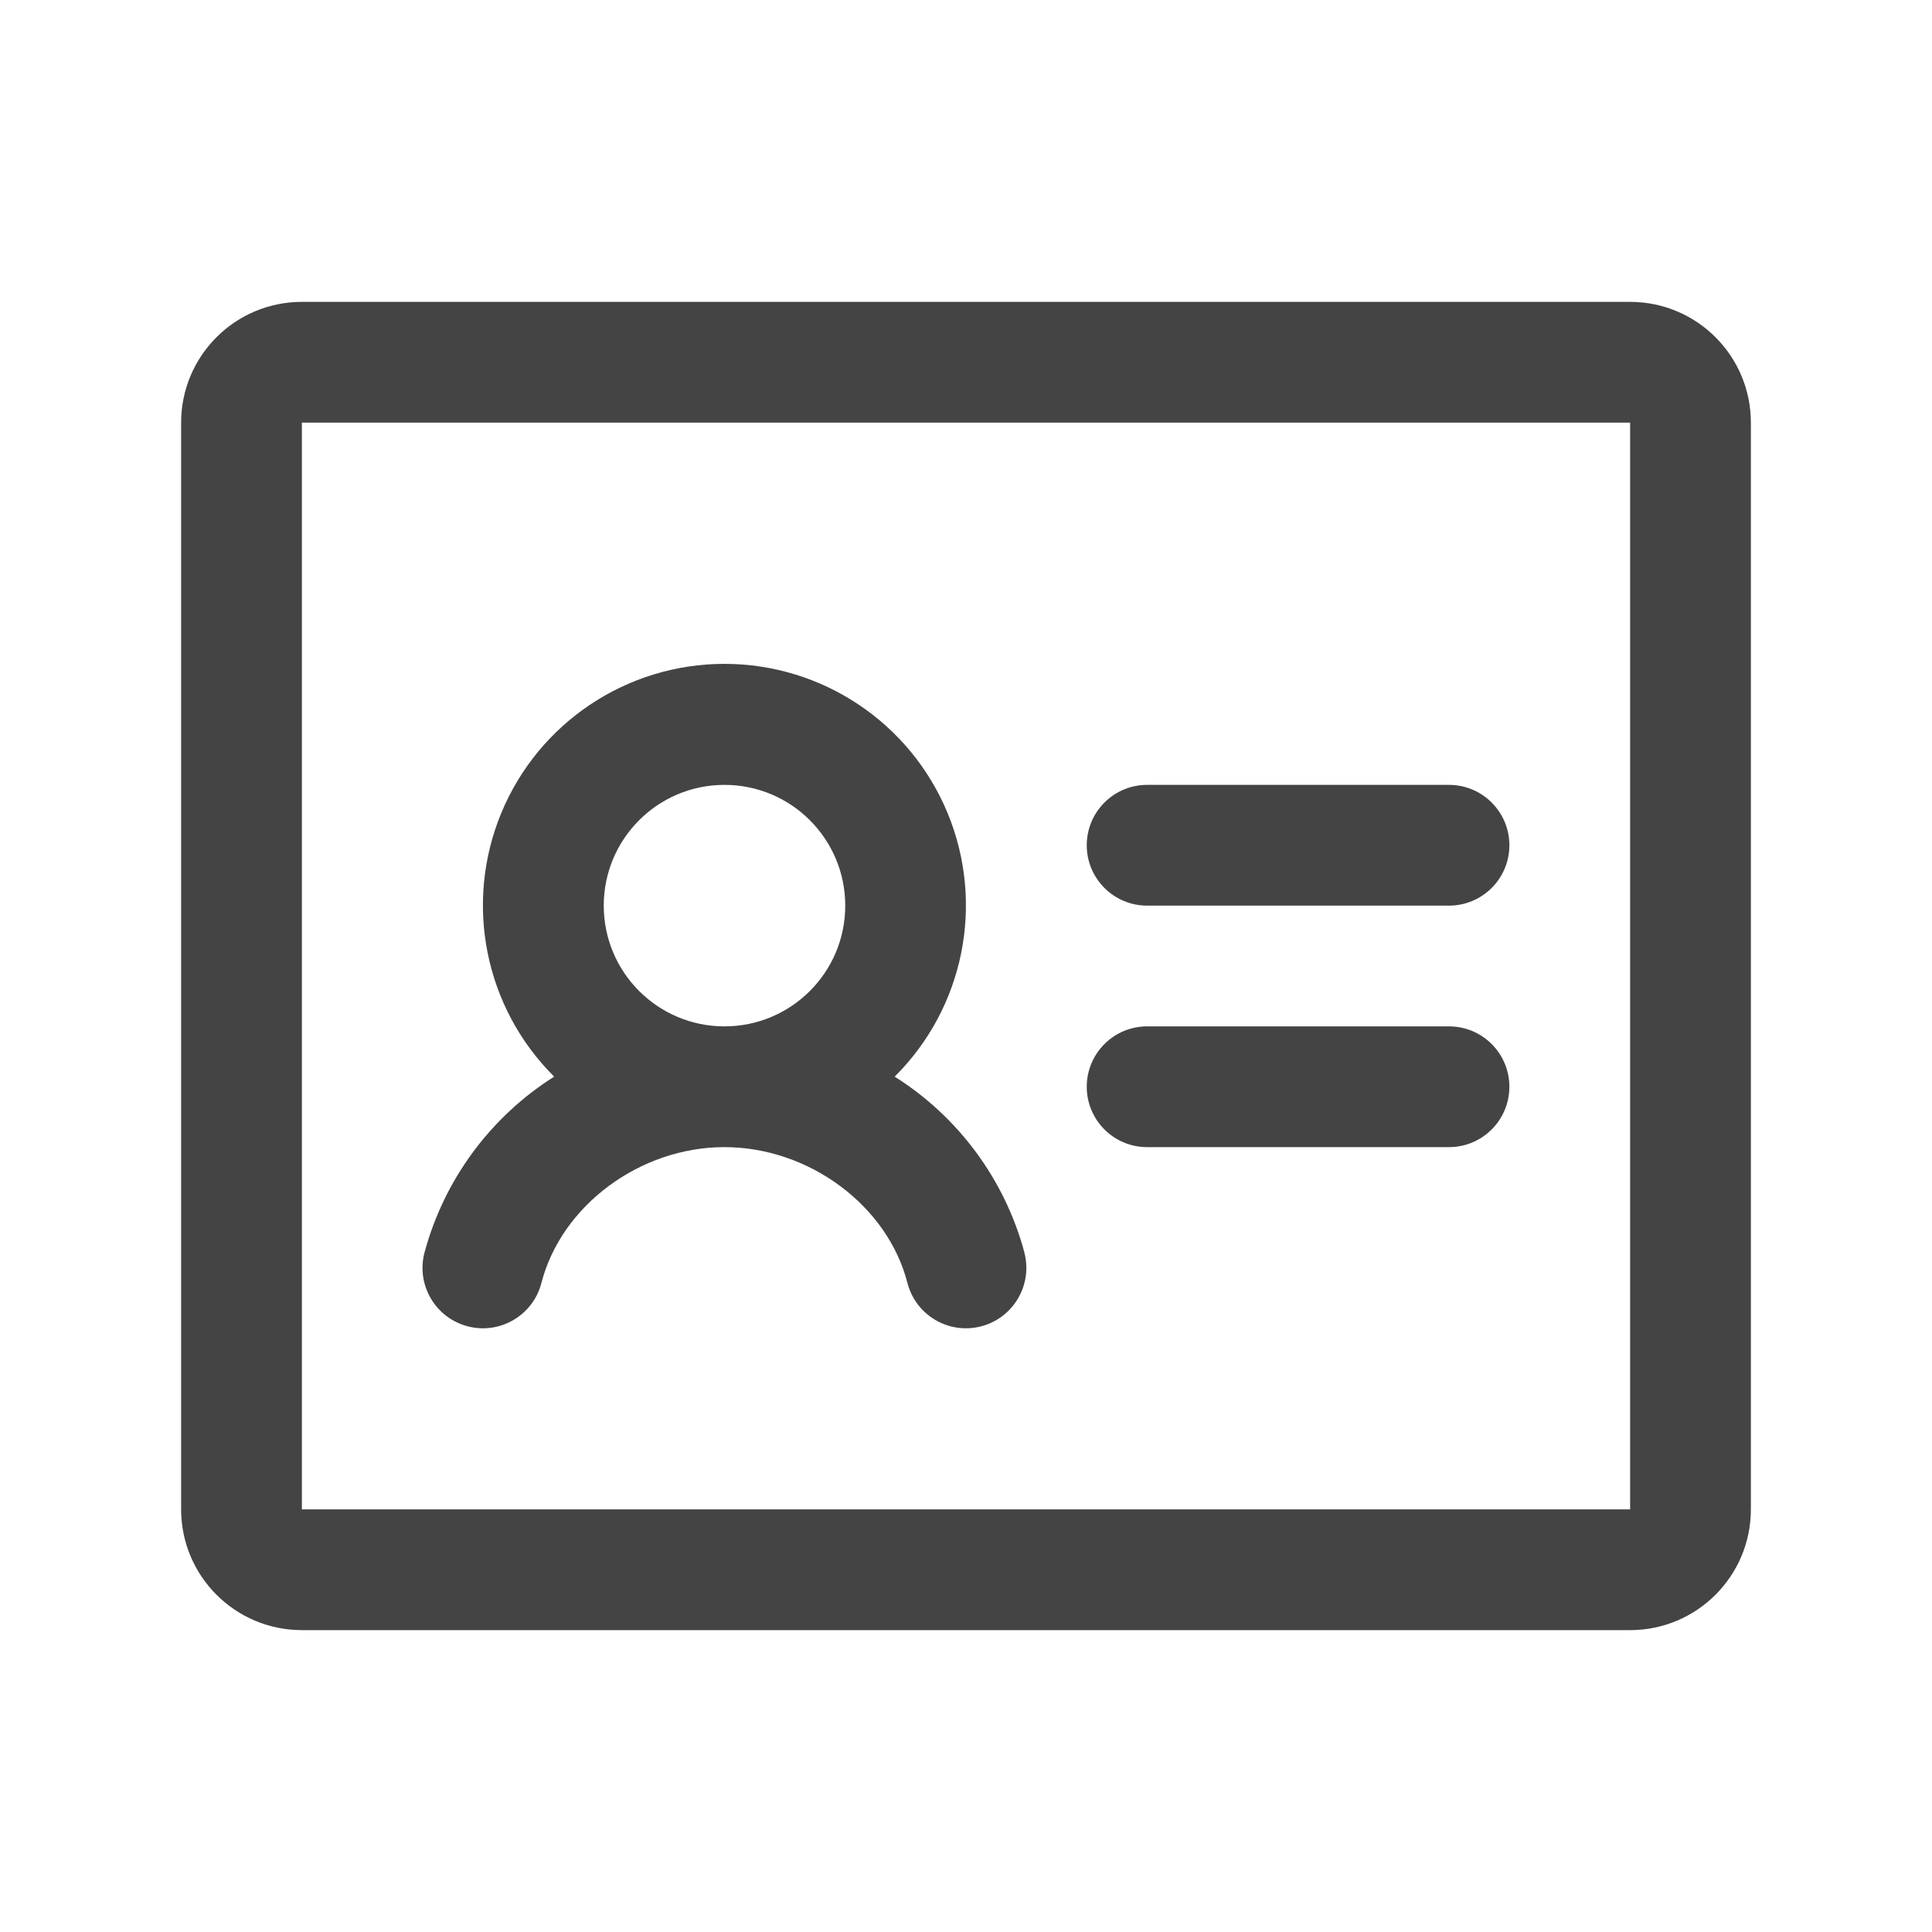
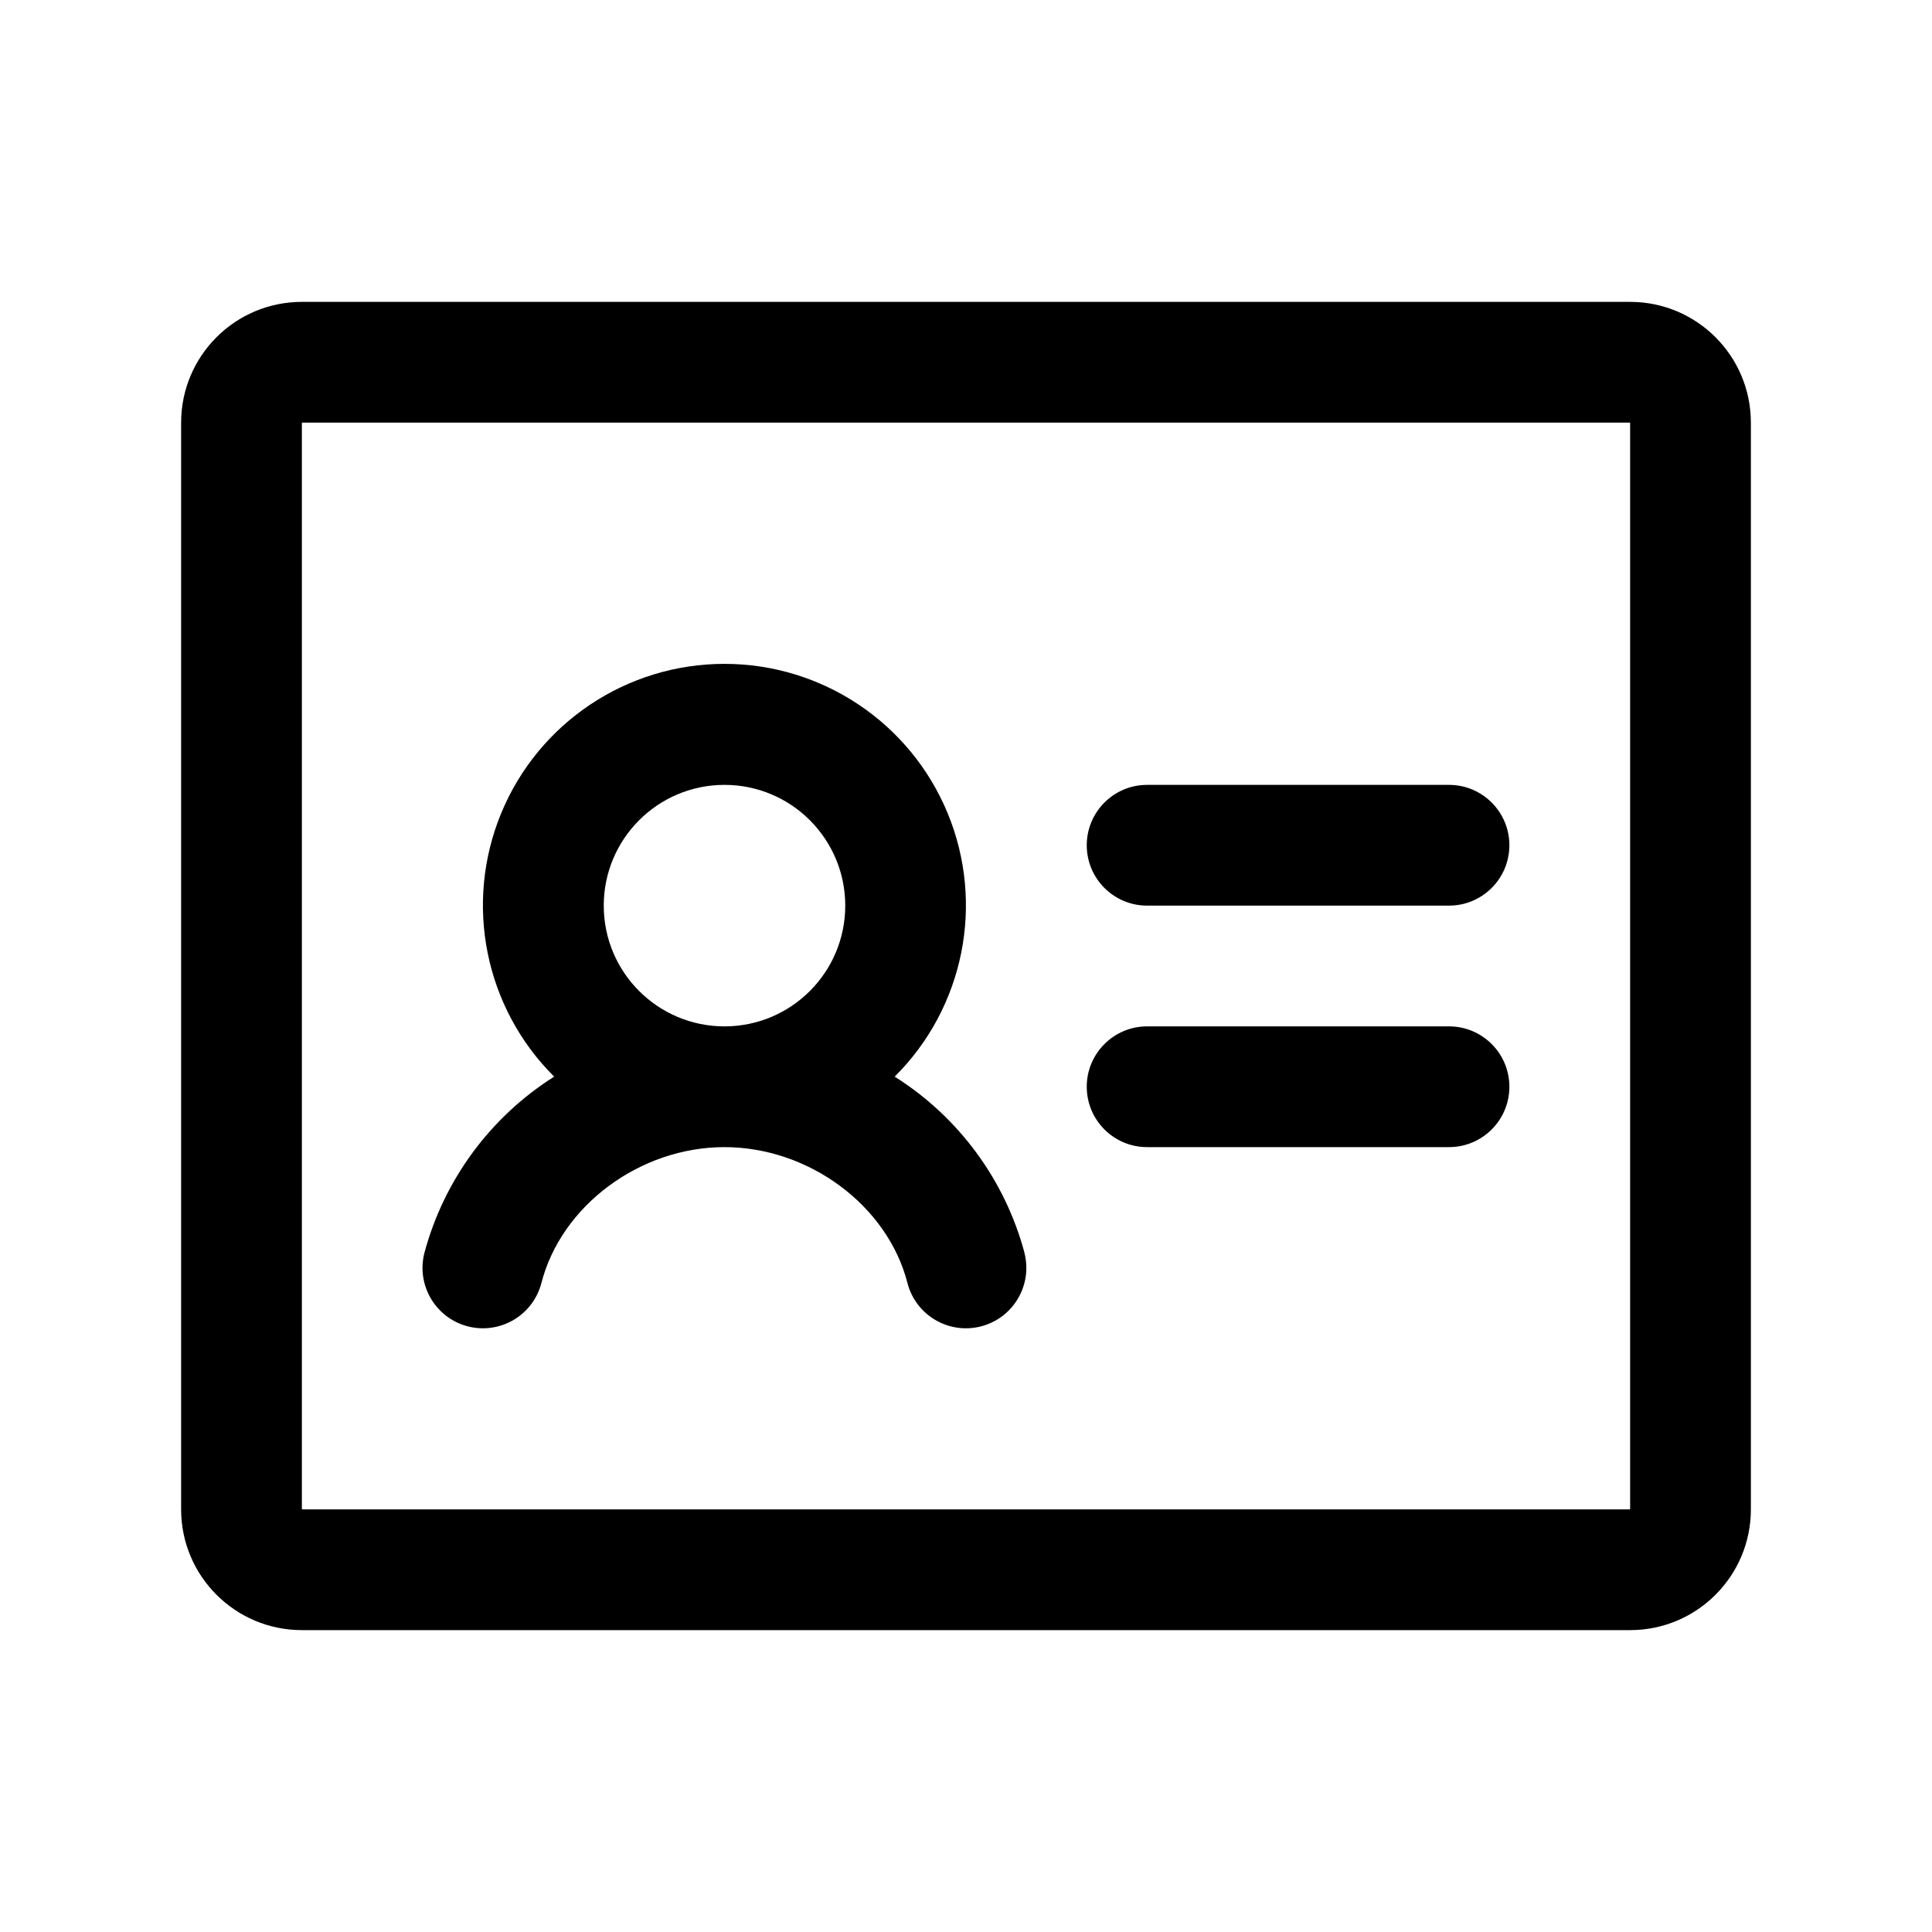
- <svg xmlns="http://www.w3.org/2000/svg" width="32" height="32" fill="#444444" viewBox="0 0 256 256">
+ <svg xmlns="http://www.w3.org/2000/svg" width="32" height="32" fill="currentColor" viewBox="0 0 256 256">
  <path d="M200,112a8,8,0,0,1-8,8H152a8,8,0,0,1,0-16h40A8,8,0,0,1,200,112Zm-8,24H152a8,8,0,0,0,0,16h40a8,8,0,0,0,0-16Zm40-80V200a16,16,0,0,1-16,16H40a16,16,0,0,1-16-16V56A16,16,0,0,1,40,40H216A16,16,0,0,1,232,56ZM216,200V56H40V200H216Zm-80.26-34a8,8,0,1,1-15.5,4c-2.63-10.26-13.06-18-24.25-18s-21.61,7.74-24.25,18a8,8,0,1,1-15.5-4,39.84,39.84,0,0,1,17.19-23.34,32,32,0,1,1,45.12,0A39.76,39.76,0,0,1,135.75,166ZM96,136a16,16,0,1,0-16-16A16,16,0,0,0,96,136Z" />
</svg>
